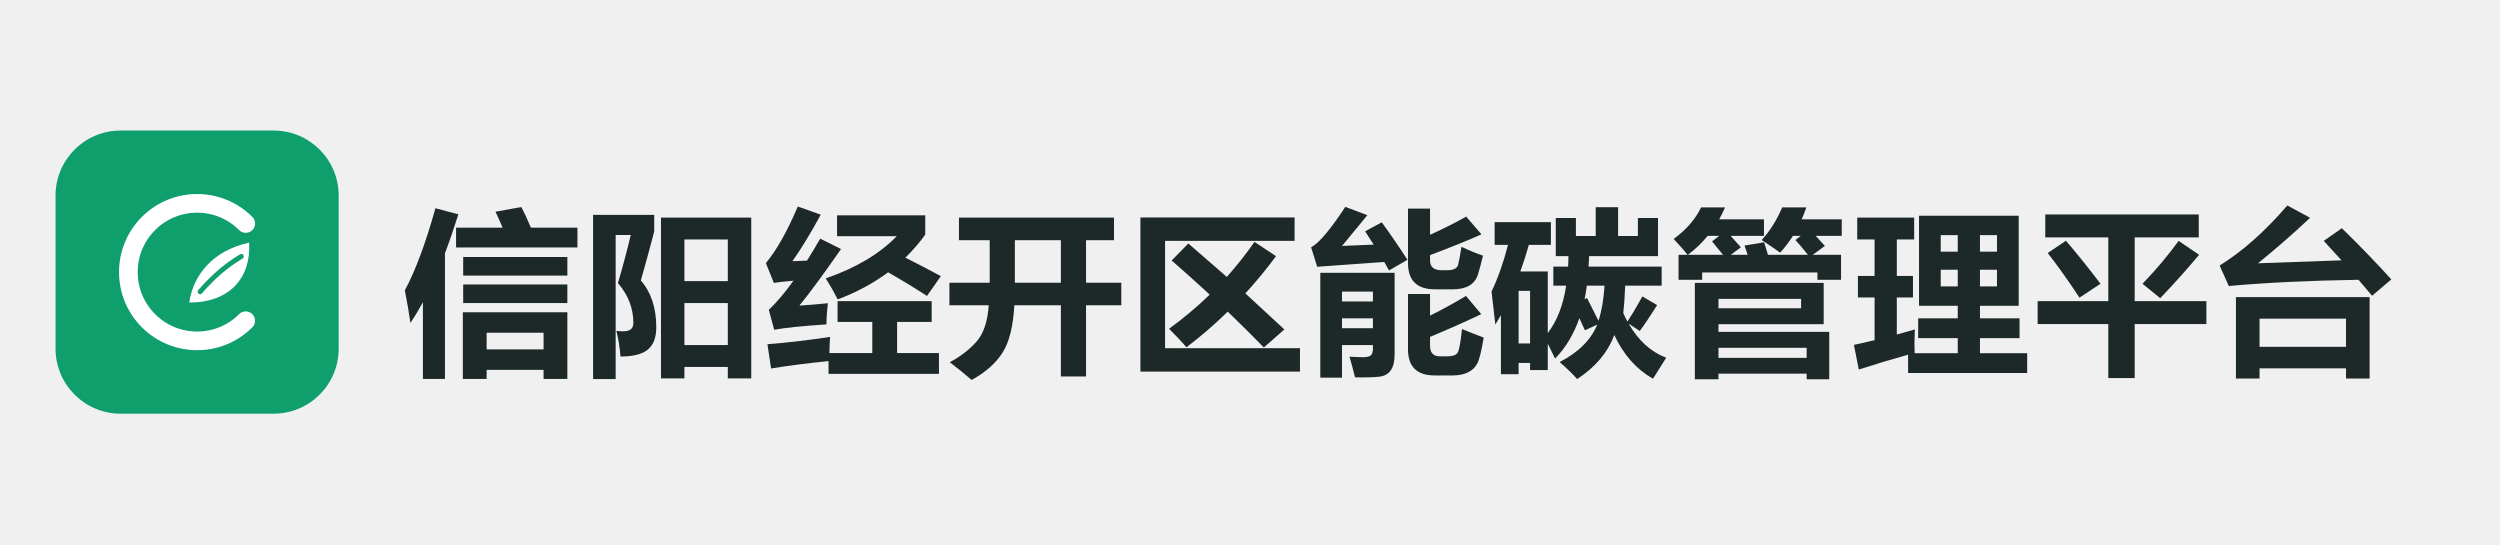
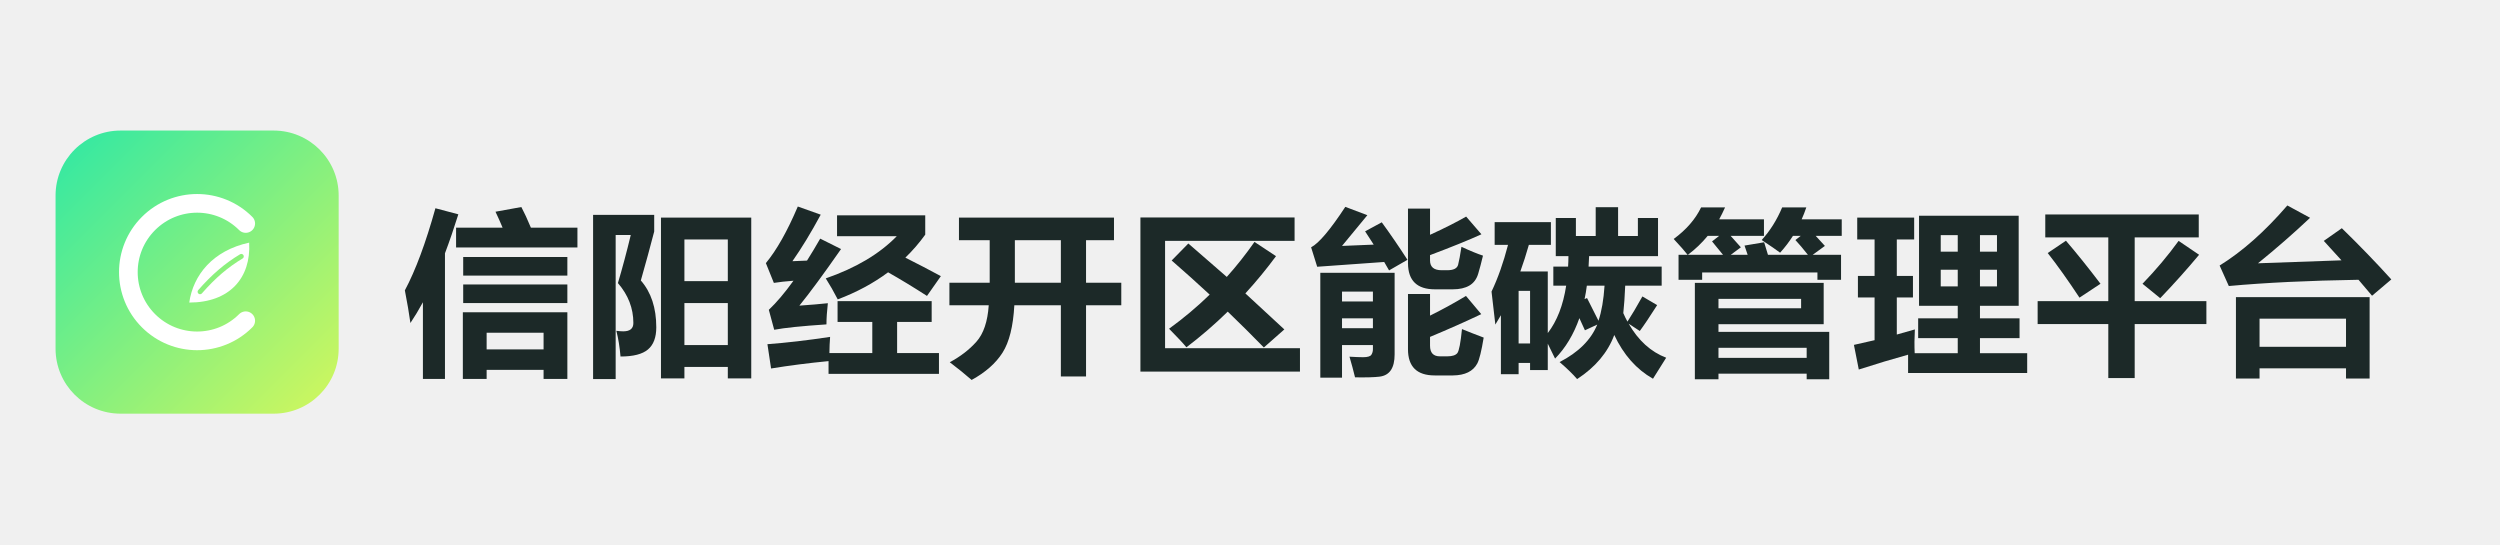
<svg xmlns="http://www.w3.org/2000/svg" viewBox="0 0 900 196" role="img" aria-label="信阳经开区能碳管理平台">
  <g transform="translate(20 47) scale(0.52)">
    <g fill="none">
-       <rect width="196" height="196" rx="45" fill="#0E9F6C" />
+       <defs>
+         <linearGradient id="logoAvatarGradient" gradientUnits="userSpaceOnUse" x1="0" y1="0" x2="196" y2="196">
+           <stop offset="0" stop-color="#2EE8A5" />
+           <stop offset="1" stop-color="#D4F75C" />
+         </linearGradient>
+       </defs>
+       <rect width="196" height="196" rx="45" fill="url(#logoAvatarGradient)" />
      <g transform="translate(31.36 31.36) scale(0.68)">
        <path d="M147.5 48.5 A70 70 0 1 0 147.5 147.5" stroke="#FFFFFF" stroke-width="19" stroke-linecap="round" />
        <path d="M90 129 C94 101 114 76 151 68 C153 104 131 129 90 129Z" fill="#FFFFFF" />
-         <path d="M101 118 C115 102 128 91 143 82" stroke="#0E9F6C" stroke-width="5" stroke-linecap="round" />
+         <path d="M101 118 C115 102 128 91 143 82" stroke="url(#logoAvatarGradient)" stroke-width="5" stroke-linecap="round" />
      </g>
    </g>
  </g>
  <path d="M2012 1245H614V1473H1150Q1114 1560 1068 1657L1366 1711Q1415 1619 1476 1473H2012ZM376 1697 640 1627Q565 1387 486 1178V-269H232V614Q161 484 88 375Q66 535 24 751Q208 1095 376 1697ZM1896 921H696V1135H1896ZM1896 605H696V819H1896ZM692 -269V499H1896V-269H1622V-165H966V-269ZM1622 263H966V71H1622Z" fill="#1C2928" transform="translate(145.000 128) scale(0.03125 -0.03125)" />
  <path d="M656 865Q834 661 834 325Q834 151 738.0 70.0Q642 -11 422 -11Q408 153 374 285Q420 279 454 279Q570 279 570 375Q570 629 392 835Q470 1097 540 1389H366V-271H106V1621H810V1429Q740 1159 656 865ZM1928 -263H1658V-131H1158V-263H888V1589H1928ZM1158 857H1658V1337H1158ZM1158 121H1658V605H1158Z" fill="#1C2928" transform="translate(210.200 128) scale(0.03125 -0.03125)" />
  <path d="M316 1087 484 1094Q558 1211 636 1347L876 1227Q572 791 396 575Q596 589 724 603Q708 461 708 359Q284 331 106 297L44 527Q176 651 328 862Q194 852 102 837L10 1065Q196 1289 378 1717L642 1623Q476 1315 316 1087ZM1846 1615V1393Q1743 1250 1617 1128Q1822 1025 2026 915L1866 687Q1630 839 1418 959Q1164 770 838 647Q770 779 700 889Q1220 1069 1518 1375H830V1615ZM836 627H1920V387H1522V29H2004V-211H732V-64Q382 -98 70 -149L28 131Q354 155 750 215Q743 128 742 29H1236V387H836Z" fill="#1C2928" transform="translate(275.400 128) scale(0.03125 -0.03125)" />
  <path d="M38 839H502V1329H148V1589H1934V1329H1612V839H2018V579H1612V-241H1322V579H786Q766 215 649.5 32.5Q533 -150 294 -281Q182 -183 42 -77Q227 22 349.5 160.0Q472 298 491 579H38ZM792 839H1322V1329H792Z" fill="#1C2928" transform="translate(340.600 128) scale(0.03125 -0.03125)" />
  <path d="M436 85H1990V-185H152V1591H1928V1321H436ZM512 1095 704 1291 1147 906Q1318 1097 1466 1309L1714 1145Q1547 919 1361 716L1810 301L1574 93Q1369 303 1158 506Q932 285 682 95Q632 157 482 309Q732 490 950 702Q734 902 512 1095Z" fill="#1C2928" transform="translate(405.800 128) scale(0.03125 -0.03125)" />
  <path d="M846 1535Q992 1335 1142 1103Q1020 1031 930 981L874 1078L102 1023L32 1247Q166 1317 426 1713L680 1617L388 1263L753 1278Q704 1356 654 1431ZM1764 1253Q1914 1183 2012 1151Q1984 1033 1956.5 941.5Q1929 850 1855.5 806.5Q1782 763 1664 763H1458Q1150 763 1148 1063V1693H1402V1391Q1649 1504 1818 1601L1994 1397Q1777 1298 1402 1157V1095Q1402 983 1536 983H1600Q1709 983 1725.5 1046.0Q1742 1109 1764 1253ZM388 -255H138V953H994V13Q994 -104 951.0 -168.0Q908 -232 821.0 -243.0Q734 -254 538 -251Q510 -135 474 -13Q573 -19 630 -19Q708 -19 726.0 9.0Q744 37 744 73V121H388ZM744 737H388V623H744ZM388 315H744V429H388ZM1770 305Q1892 255 2020 207Q1982 -25 1946.0 -92.0Q1910 -159 1840.0 -193.5Q1770 -228 1666 -229H1456Q1148 -229 1148 73V709H1402V460Q1623 570 1816 687L1992 477Q1719 347 1402 215V113Q1402 -9 1516 -9H1600Q1688 -9 1717.0 29.0Q1746 67 1770 305Z" fill="#1C2928" transform="translate(471.000 128) scale(0.03125 -0.03125)" />
  <path d="M1932 581Q1802 377 1732 283L1604 367Q1770 77 2036 -25Q1954 -153 1884 -267Q1598 -105 1438 237Q1326 -65 1010 -271Q930 -179 808 -75Q1134 93 1242 357L1100 291Q1074 351 1036 431Q938 151 756 -35Q708 61 672 137V-167H468V-85H336V-215H132V465Q100 409 68 357Q34 659 24 737Q134 967 214 1275H60V1537H708V1275H454Q408 1113 356 969H672V259Q832 467 884 805H736V1025H906Q910 1083 910 1145H764V1585H996V1377H1224V1709H1482V1377H1710V1585H1942V1145H1148Q1146 1083 1142 1025H1984V805H1564Q1556 617 1542 489Q1564 437 1590 391Q1664 505 1762 681ZM468 139V745H336V139ZM1124 663Q1158 599 1256 401Q1310 561 1326 805H1122Q1112 725 1096 651Z" fill="#1C2928" transform="translate(536.200 128) scale(0.03125 -0.03125)" />
  <path d="M92 1161H196Q150 1221 36 1343Q254 1503 352 1707H628Q596 1635 560 1569H1076V1379H692Q752 1313 810 1247L694 1161H888Q870 1213 852 1267L1078 1305Q1100 1235 1122 1161H1582Q1500 1265 1438 1331L1500 1379H1410Q1344 1275 1262 1185Q1204 1229 1050 1331Q1194 1489 1286 1707H1564Q1540 1635 1510 1569H1972V1379H1672Q1726 1321 1778 1263L1638 1161H1964V873H1692V957H364V873H92ZM1568 89H552V-27H1568ZM1504 545V653H552V545ZM200 1161H604Q550 1229 478 1315L560 1379H428Q328 1257 200 1161ZM1764 837V361H552V273H1828V-273H1568V-209H552V-273H280V837Z" fill="#1C2928" transform="translate(601.400 128) scale(0.03125 -0.03125)" />
  <path d="M82 -161 26 123 264 177V669H72V917H264V1337H64V1589H720V1337H520V917H706V669H520V242Q627 271 728 301Q720 159 726 27H1222V201H766V429H1222V573H776V1611H1924V573H1478V429H1934V201H1478V27H2022V-201H650V10Q386 -63 82 -161ZM1674 1387H1478V1197H1674ZM1026 1197H1222V1387H1026ZM1674 797V989H1478V797ZM1026 797H1222V989H1026Z" fill="#1C2928" transform="translate(666.600 128) scale(0.03125 -0.03125)" />
  <path d="M56 627H870V1361H144V1625H1912V1361H1174V627H2000V363H1174V-259H870V363H56ZM172 1181 382 1323Q574 1099 780 827L538 667Q336 973 172 1181ZM1916 1161Q1704 907 1468 661L1264 827Q1496 1067 1680 1321Z" fill="#1C2928" transform="translate(731.800 128) scale(0.03125 -0.03125)" />
  <path d="M1474 1467Q1782 1167 2044 877L1822 689L1666 873Q806 859 172 801L66 1037Q460 1281 846 1729L1108 1587Q824 1319 508 1063L1470 1097L1266 1321ZM254 -265V673H1794V-265H1522V-147H526V-265ZM1522 425H526V101H1522Z" fill="#1C2928" transform="translate(797.000 128) scale(0.03125 -0.03125)" />
</svg>
